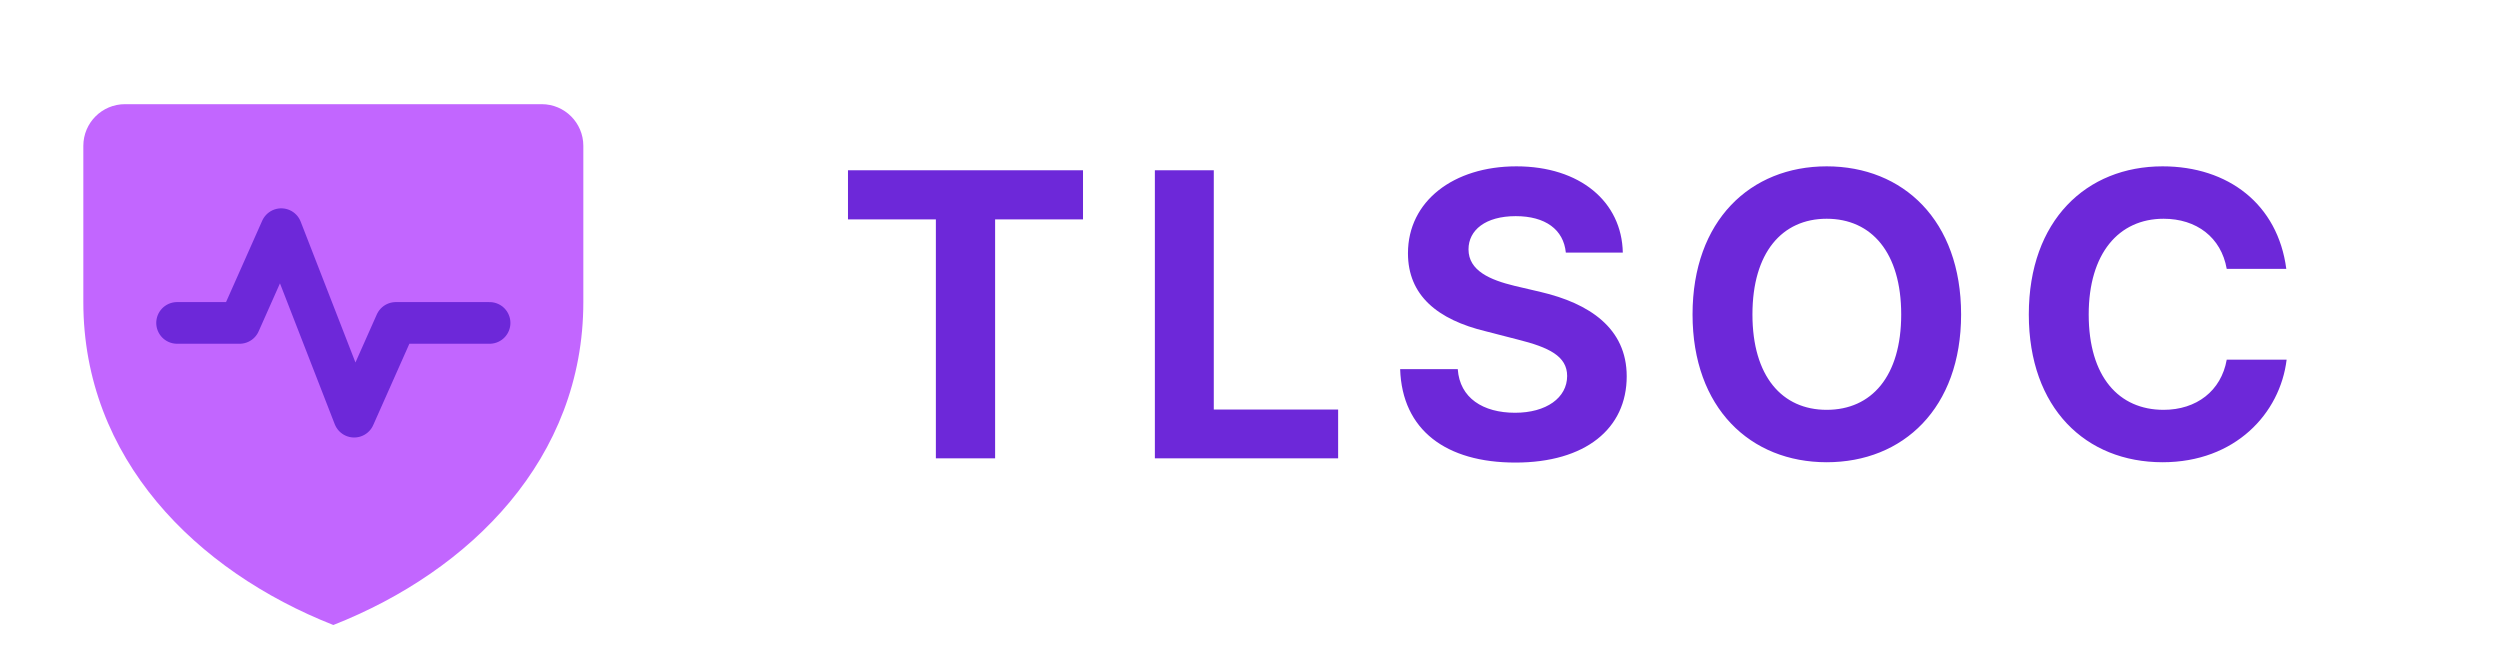
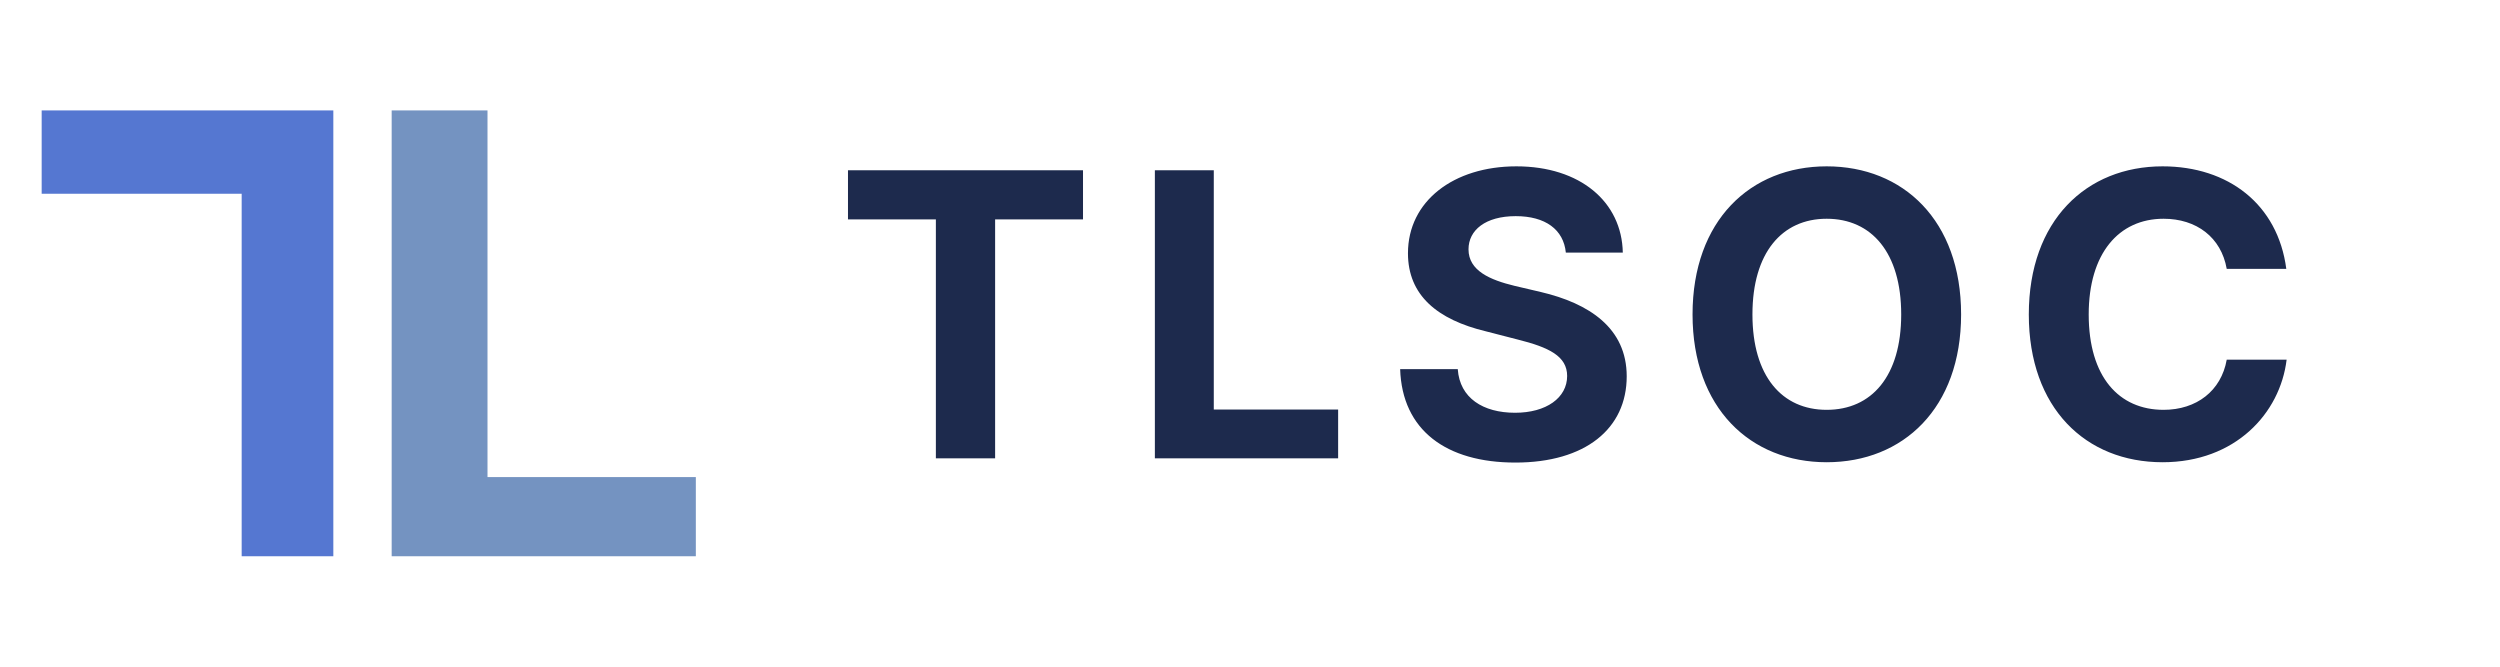
<svg xmlns="http://www.w3.org/2000/svg" width="120" height="32" viewBox="0 0 120 32" role="img" aria-label="TLSOC">
-   <path d="M6 5 H26 A2 2 0 0 1 28 7 V14.5 C28 22 22.6 27.4 16 30 C9.4 27.4 4 22 4 14.5 V7 A2 2 0 0 1 6 5 Z" fill="#C266FF" />
-   <path d="M8.5 15.5 H11.5 L13.5 11 L17 20 L19 15.5 H23.5" fill="none" stroke="#6D28D9" stroke-width="2" stroke-linecap="round" stroke-linejoin="round" />
-   <text x="40" y="22" font-family="'Inter','Segoe UI',Roboto,Helvetica,Arial,sans-serif" font-size="19" font-weight="700" letter-spacing="1.5" fill="#6D28D9">TLSOC</text>
+   <g transform="translate(-2.4,-3.7) scale(0.2)">
+     <path d="M22 45 H92 V152 H70 V65 H22 Z" fill="#5577D1" />
+     <path d="M106 45 H129 V133 H179 V152 H106 Z" fill="#7493C1" />
+   </g>
+   <text x="40" y="22" font-family="'Inter','Segoe UI',Roboto,Helvetica,Arial,sans-serif" font-size="19" font-weight="700" letter-spacing="1.5" fill="#1D2A4D">TLSOC</text>
</svg>
